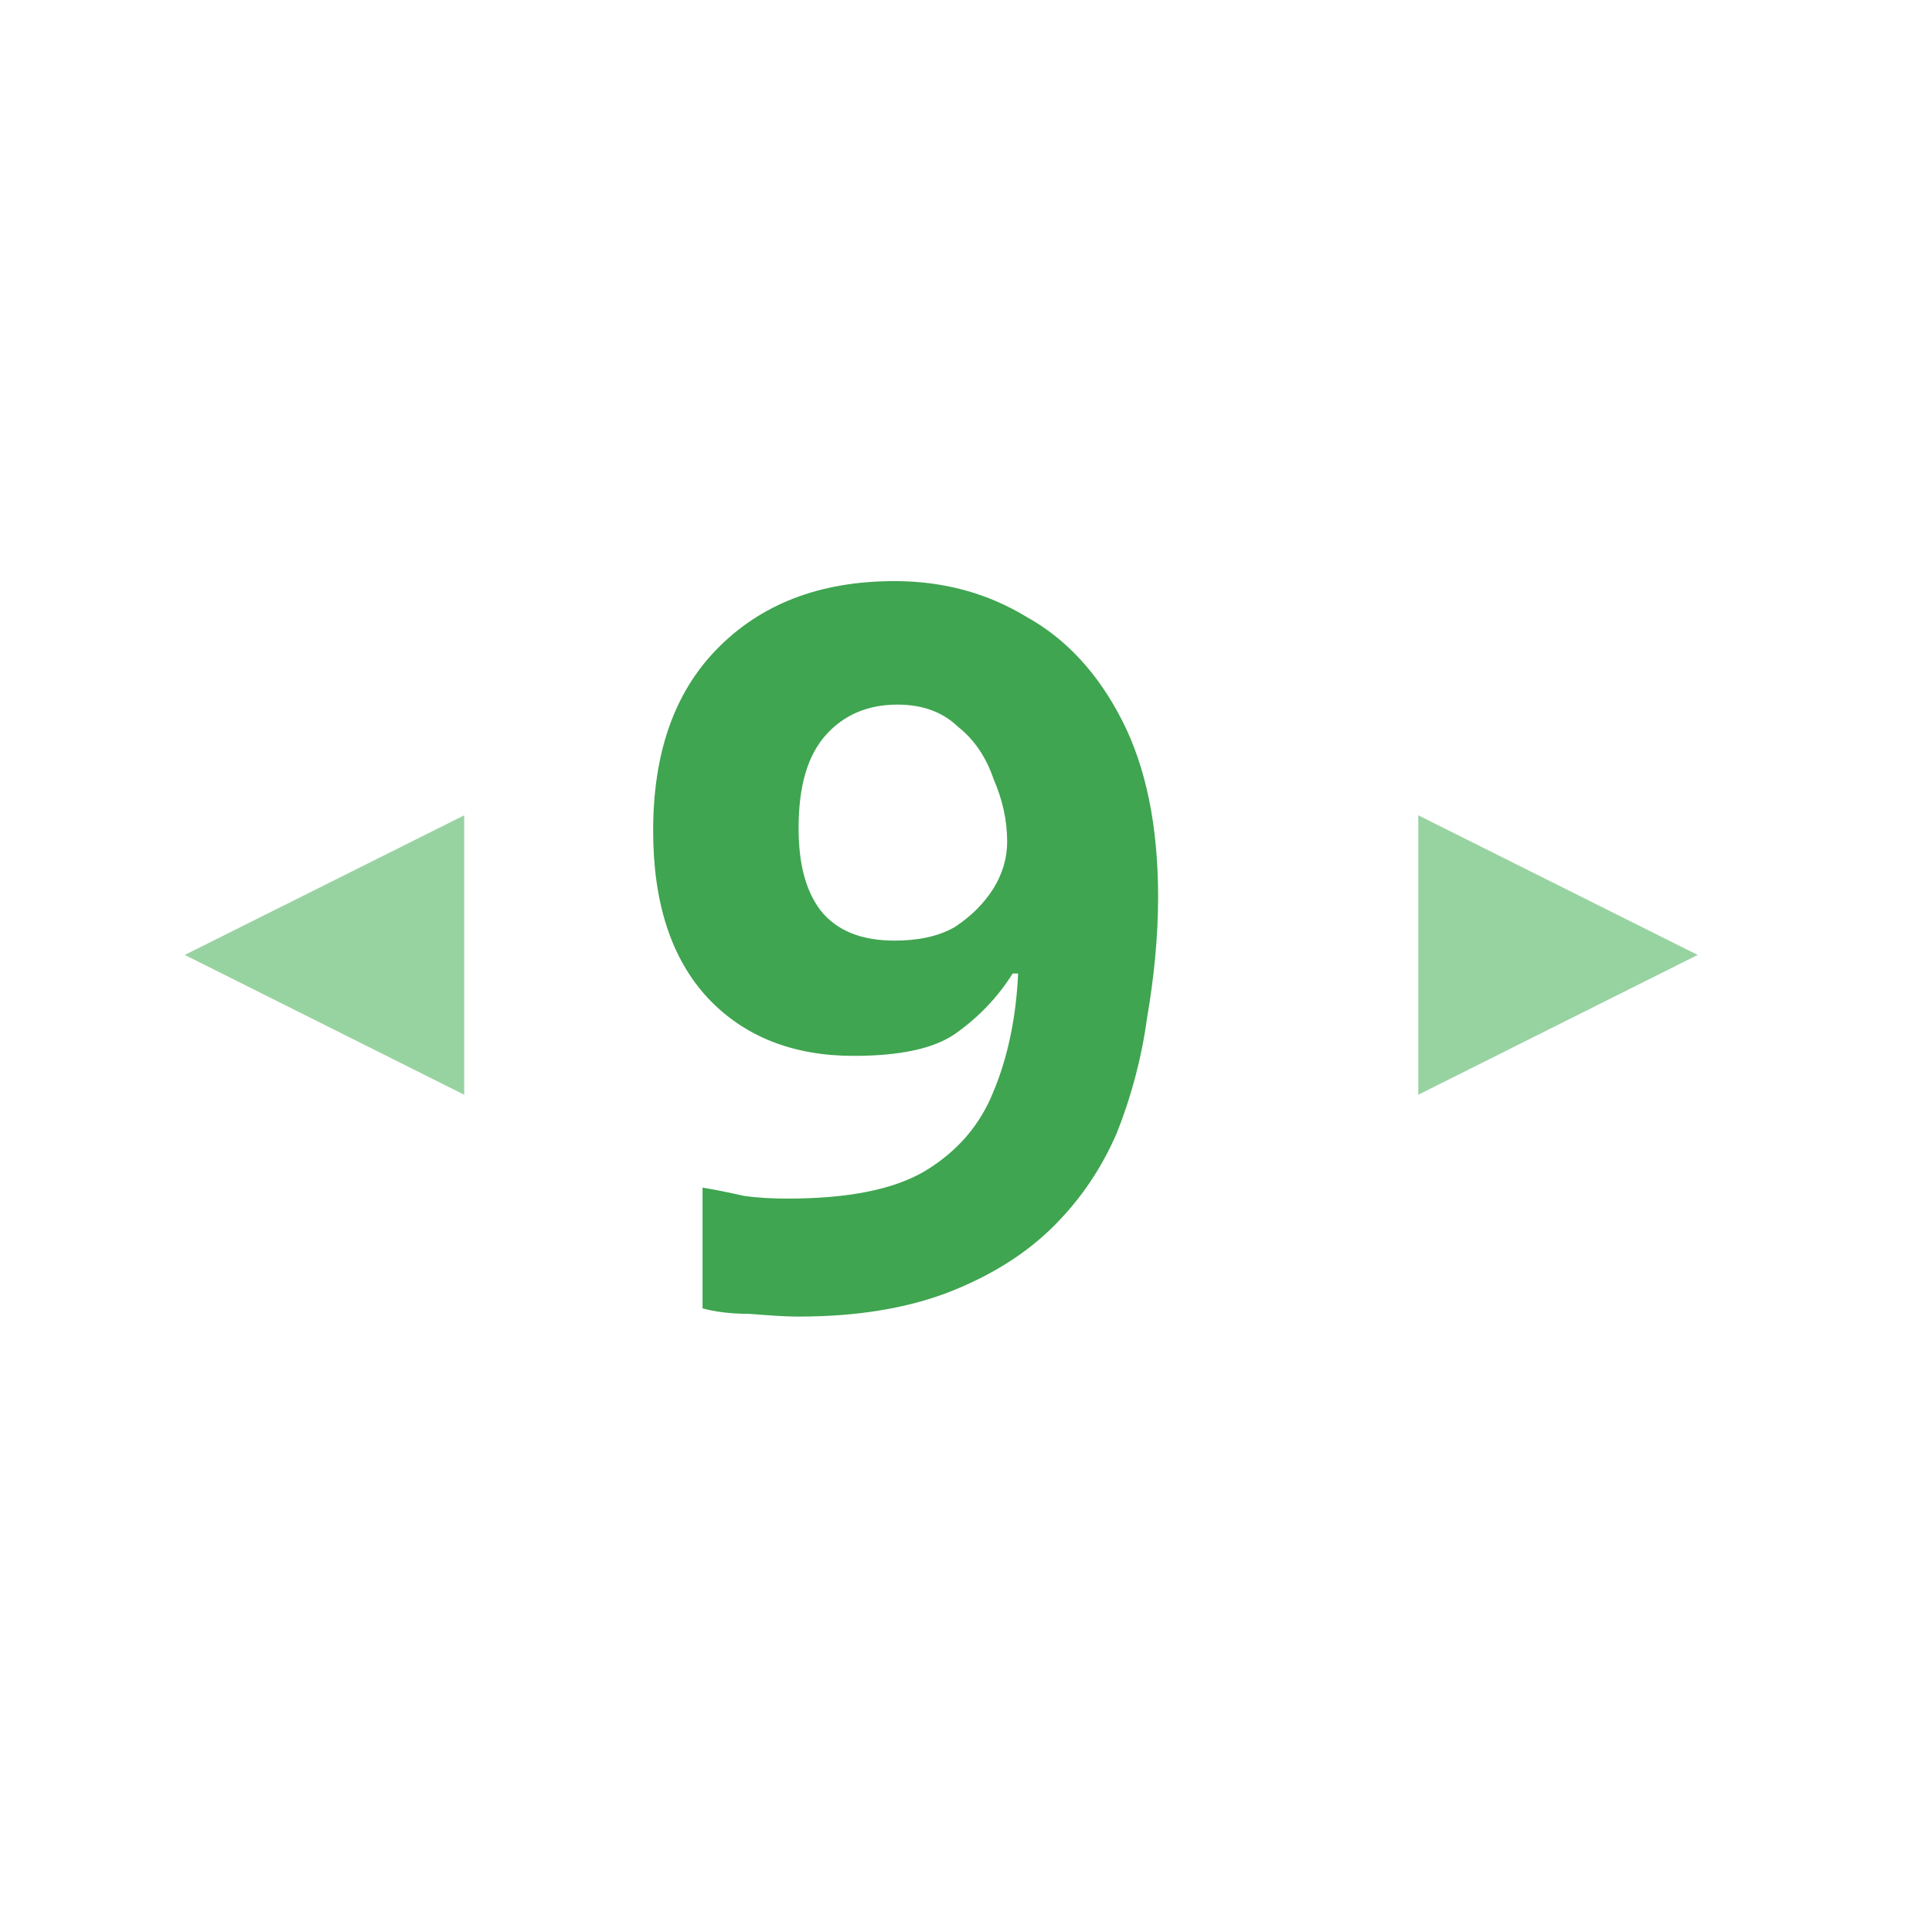
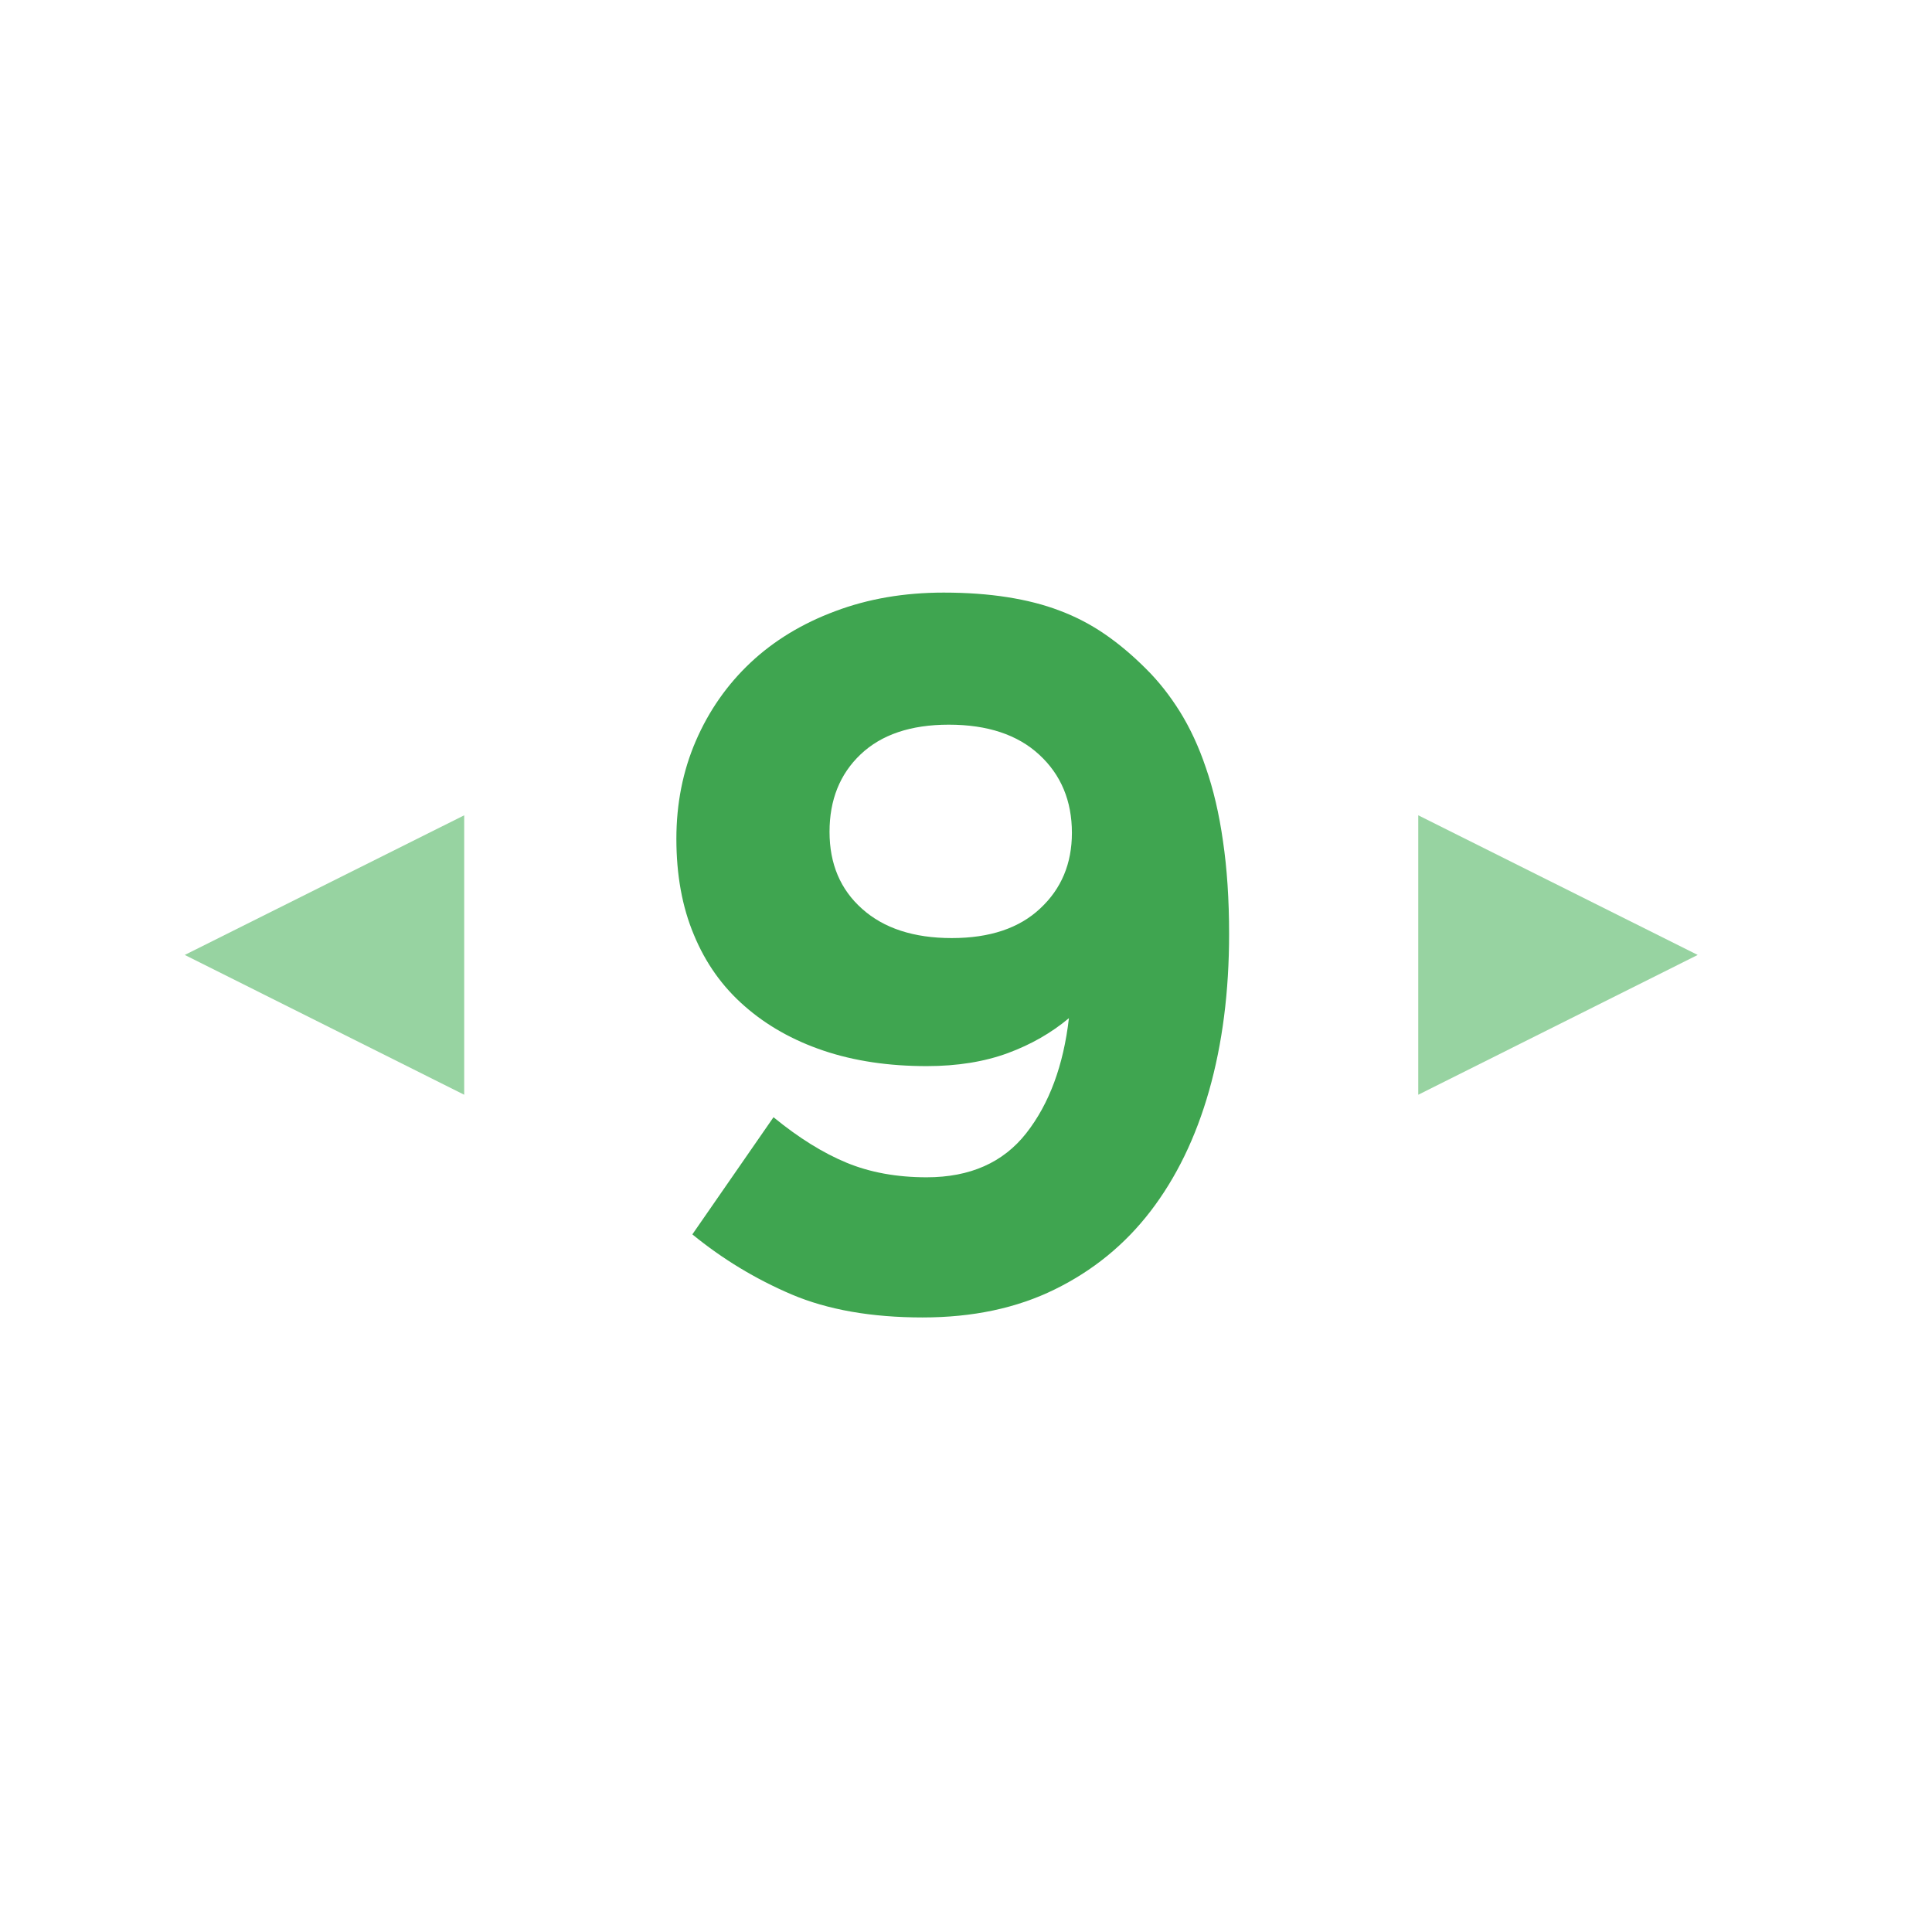
<svg xmlns="http://www.w3.org/2000/svg" width="100%" height="100%" viewBox="0 0 11 11" version="1.1" xml:space="preserve" style="fill-rule:evenodd;clip-rule:evenodd;stroke-linejoin:round;stroke-miterlimit:2;">
  <rect id="counter_tracker_icon" x="0.079" y="0.157" width="10.56" height="10.56" style="fill:none;" />
  <g>
-     <g transform="matrix(5.7,0,0,5.7,7.30539,7.43246)" />
-     <text x="3.532px" y="7.432px" style="font-family:'Gotham-Bold', 'Gotham';font-weight:700;font-size:5.7px;fill:#3fa550;">9</text>
+     <path d="M6.998,5.318c-0,-0.198 -0.012,-0.375 -0.035,-0.53c-0.022,-0.156 -0.055,-0.295 -0.097,-0.416c-0.041,-0.122 -0.091,-0.228 -0.148,-0.32c-0.057,-0.091 -0.121,-0.173 -0.194,-0.245c-0.076,-0.076 -0.153,-0.141 -0.233,-0.196c-0.08,-0.055 -0.166,-0.1 -0.257,-0.134c-0.091,-0.035 -0.191,-0.06 -0.299,-0.077c-0.108,-0.017 -0.229,-0.026 -0.362,-0.026c-0.224,0 -0.43,0.035 -0.618,0.106c-0.188,0.07 -0.349,0.168 -0.482,0.293c-0.133,0.125 -0.237,0.274 -0.311,0.445c-0.074,0.171 -0.111,0.357 -0.111,0.558c0,0.205 0.033,0.388 0.1,0.547c0.066,0.16 0.162,0.295 0.288,0.405c0.125,0.11 0.275,0.195 0.45,0.254c0.175,0.059 0.371,0.088 0.587,0.088c0.175,0 0.329,-0.025 0.462,-0.074c0.133,-0.049 0.249,-0.116 0.348,-0.199c-0.031,0.269 -0.112,0.488 -0.243,0.655c-0.131,0.167 -0.32,0.251 -0.567,0.251c-0.171,-0 -0.323,-0.028 -0.456,-0.083c-0.133,-0.055 -0.272,-0.141 -0.416,-0.259l-0.462,0.667c0.171,0.14 0.359,0.254 0.565,0.342c0.205,0.087 0.454,0.131 0.746,0.131c0.285,-0 0.536,-0.053 0.753,-0.16c0.216,-0.106 0.398,-0.254 0.544,-0.444c0.146,-0.19 0.258,-0.419 0.334,-0.687c0.076,-0.268 0.114,-0.565 0.114,-0.892Zm-0.895,-0.576c-0,0.175 -0.06,0.318 -0.18,0.43c-0.12,0.113 -0.288,0.169 -0.504,0.169c-0.217,-0 -0.387,-0.056 -0.51,-0.166c-0.124,-0.11 -0.186,-0.256 -0.186,-0.439c0,-0.182 0.059,-0.329 0.177,-0.441c0.118,-0.112 0.285,-0.169 0.502,-0.169c0.22,0 0.392,0.057 0.515,0.171c0.124,0.114 0.186,0.263 0.186,0.445Z" style="fill:#3fa550;" />
  </g>
  <g>
    <path d="M9.666,5.437l-1.591,0.796l-0,-1.591l1.591,0.795Z" style="fill:#97d3a1;" />
    <path d="M1.052,5.437l1.591,-0.795l-0,1.591l-1.591,-0.796Z" style="fill:#97d3a1;" />
  </g>
</svg>
